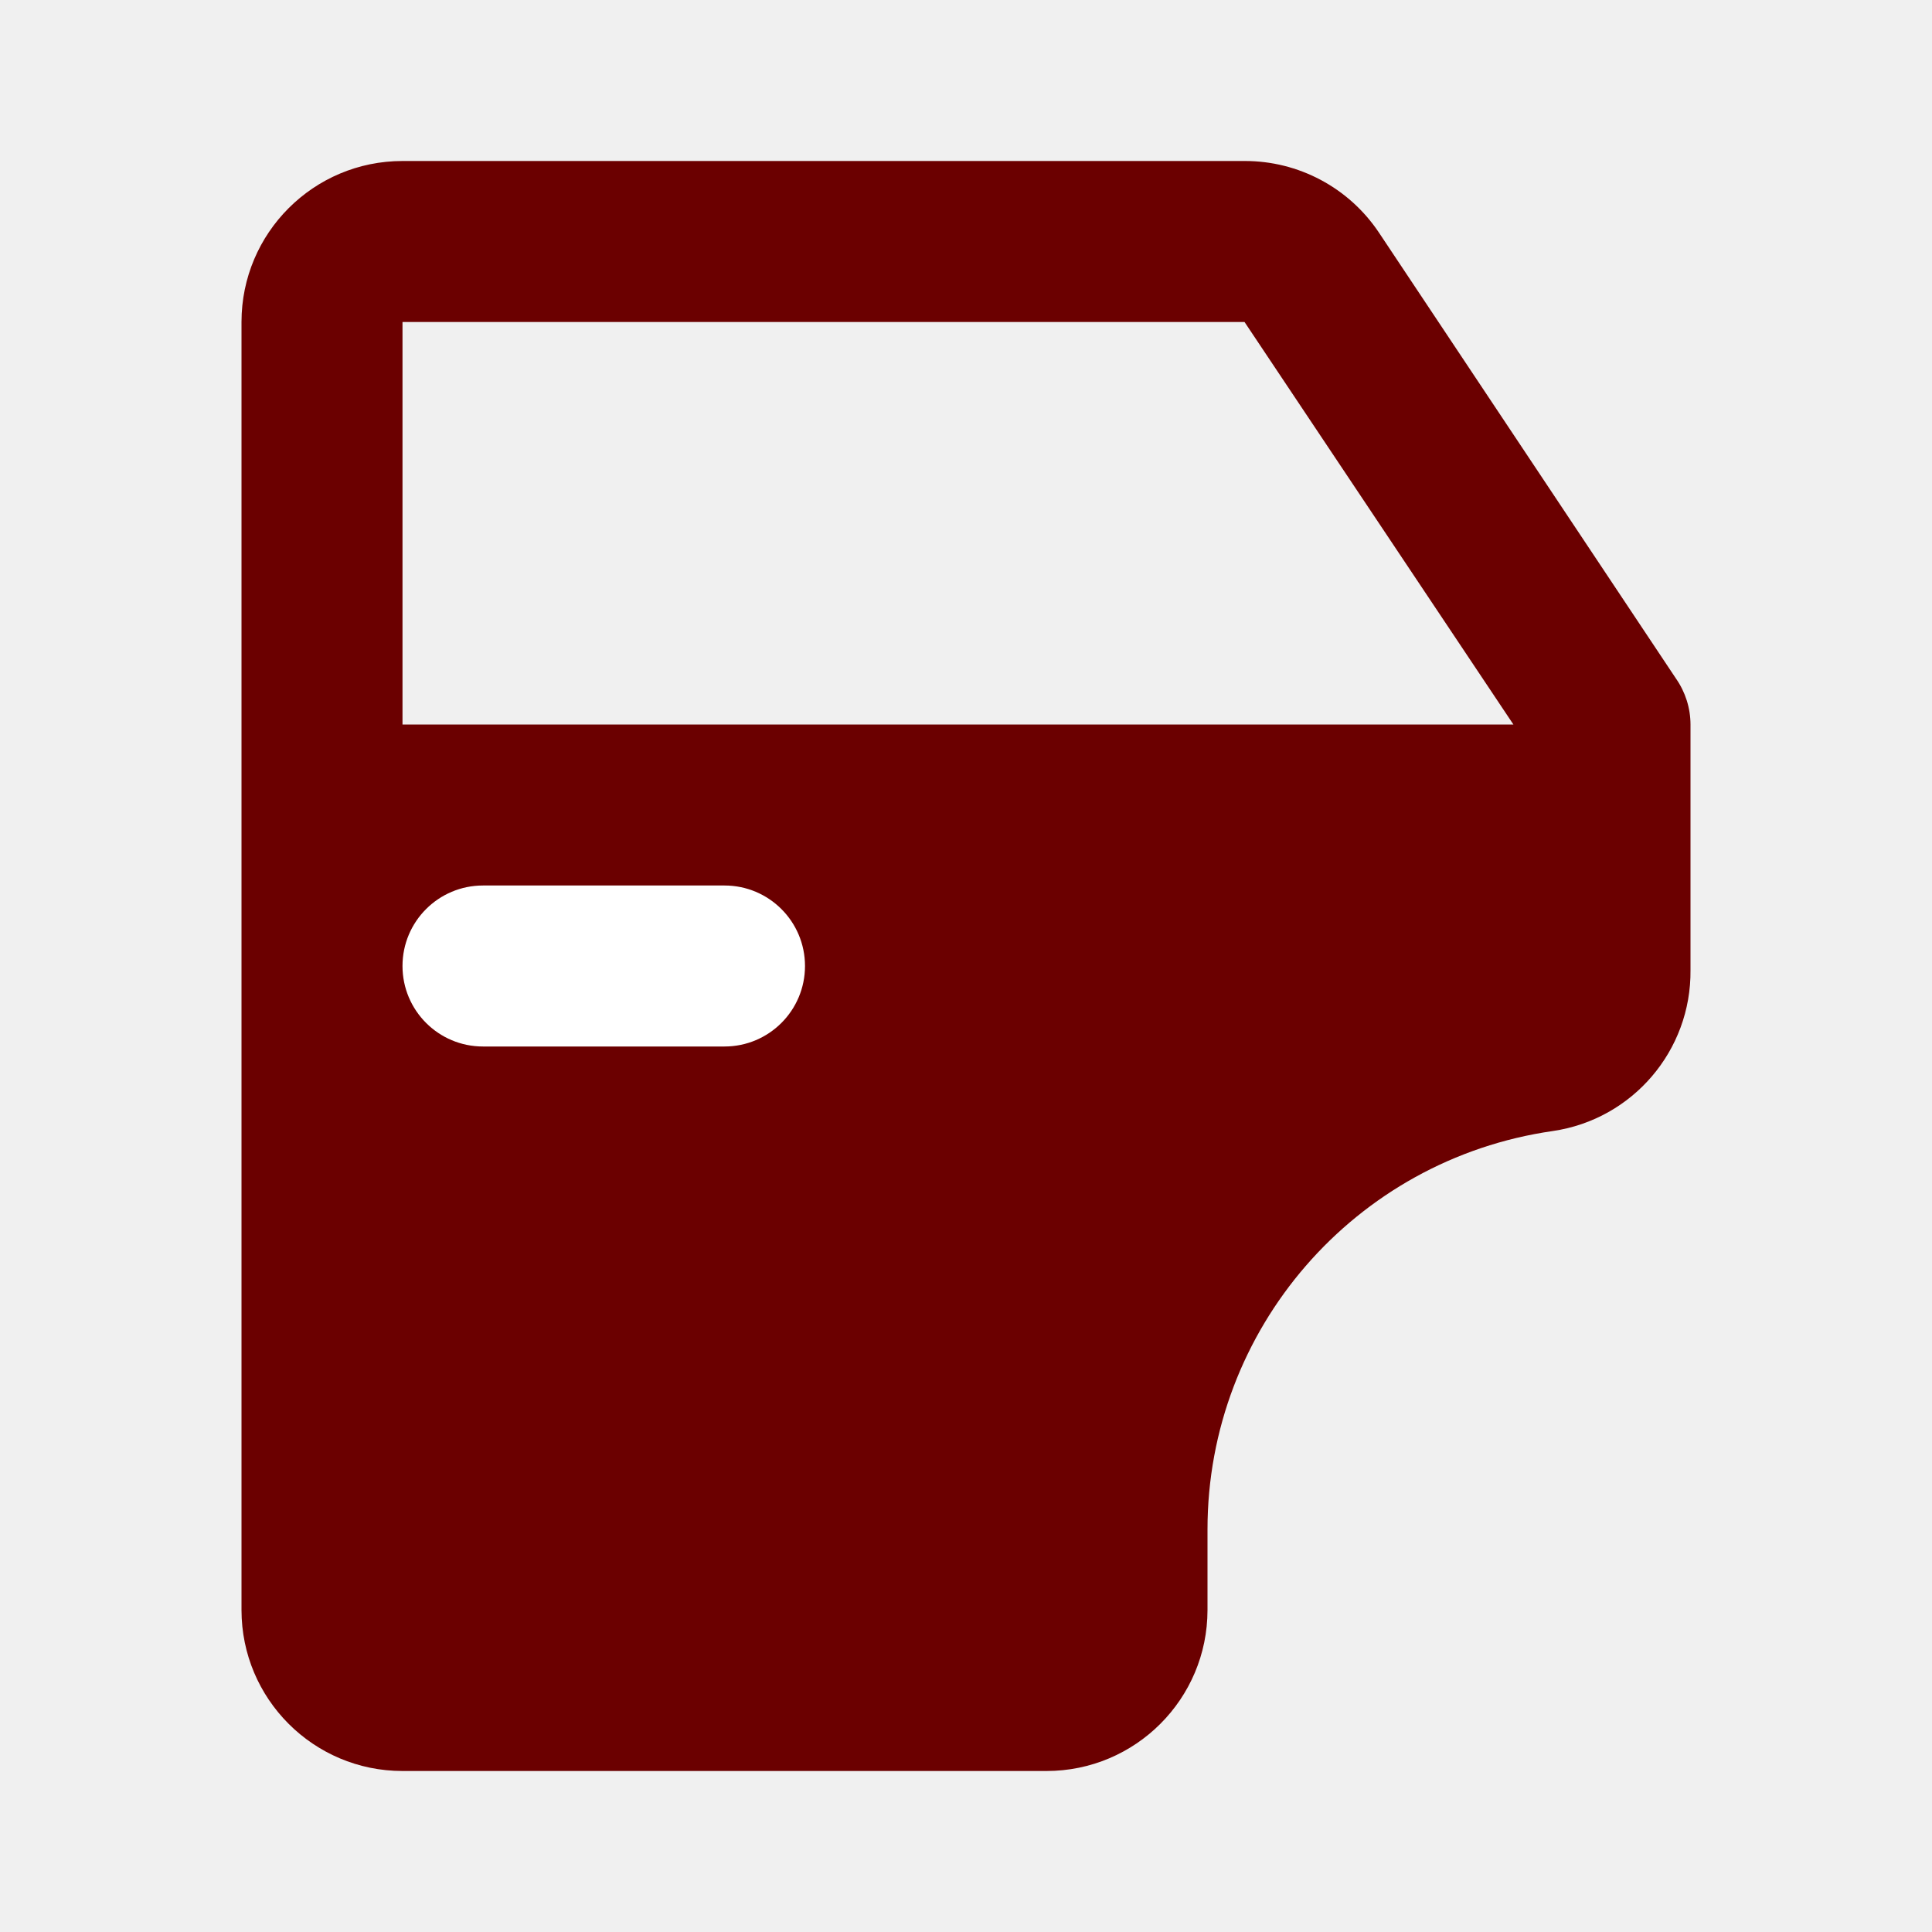
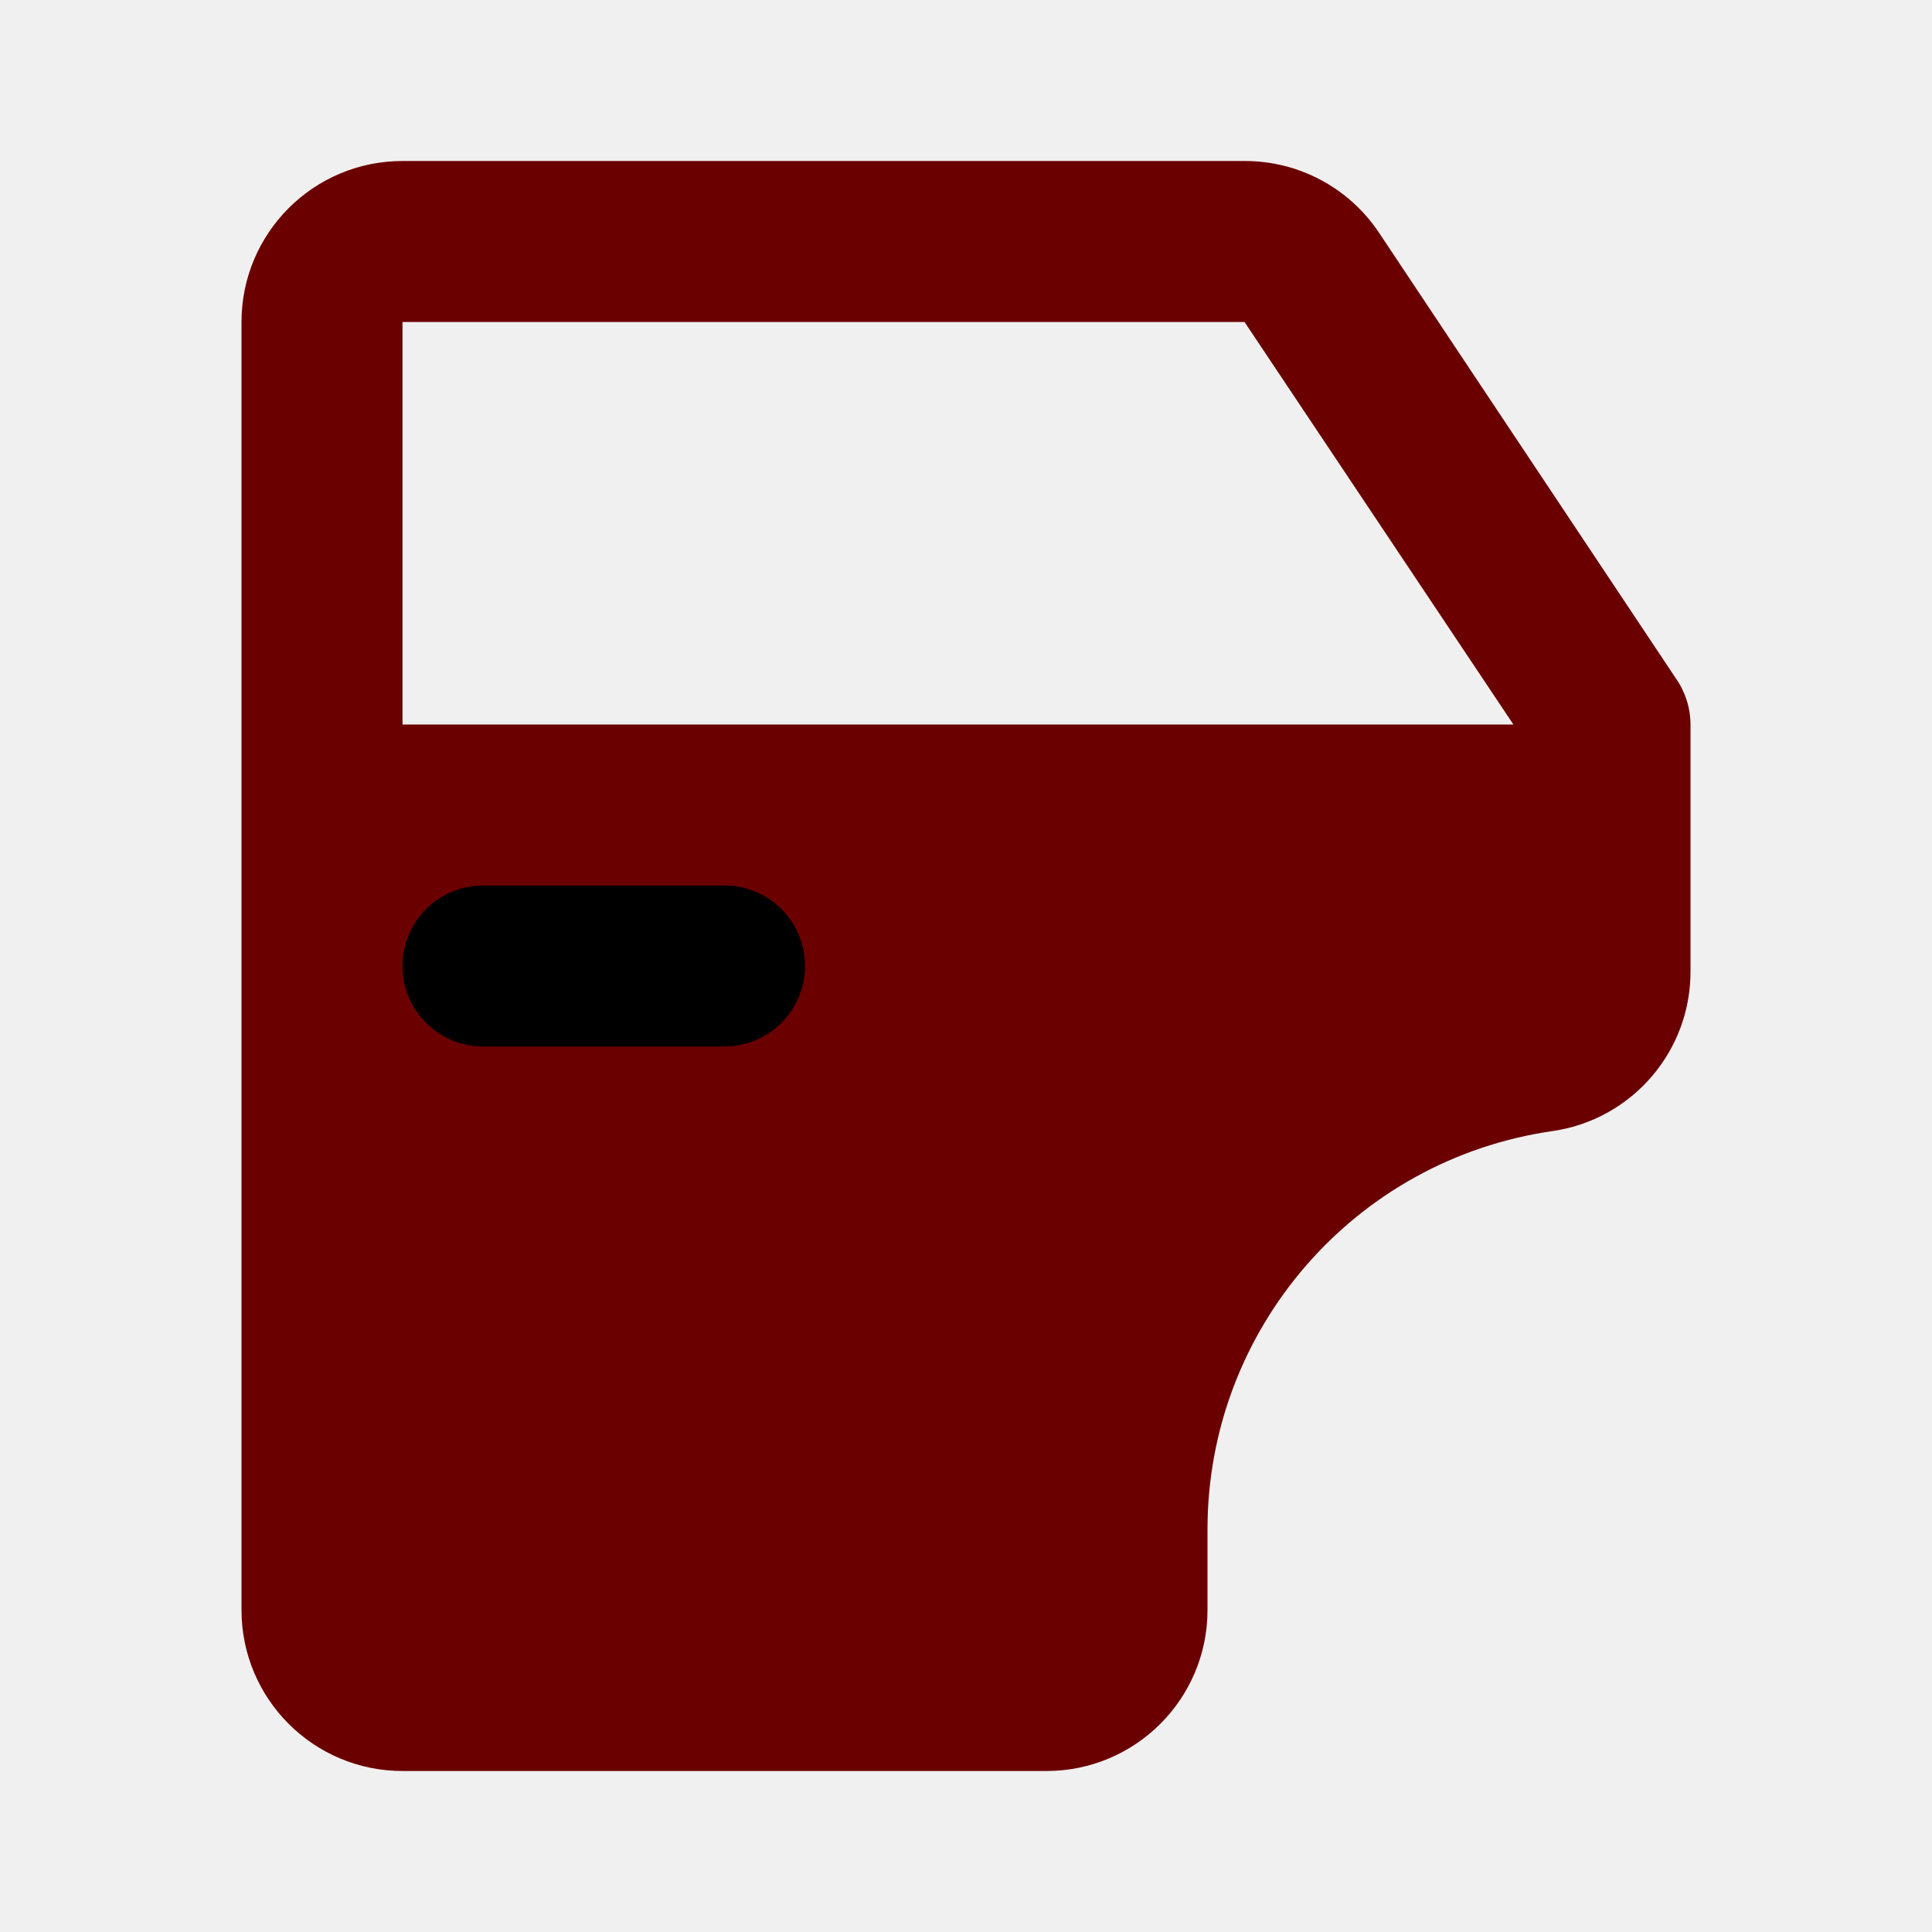
<svg xmlns="http://www.w3.org/2000/svg" fill="#6b0000" viewBox="0 0 24 24" id="car-door-left" data-name="Flat Color" class="icon flat-color">
  <g id="SVGRepo_bgCarrier" stroke-width="0" />
  <g id="SVGRepo_tracerCarrier" stroke-linecap="round" stroke-linejoin="round" />
  <g id="SVGRepo_iconCarrier">
    <path id="primary" d="M20.82,8.43,17.13,2.89A2,2,0,0,0,15.46,2H5A2,2,0,0,0,3,4V20a2,2,0,0,0,2,2h8a2,2,0,0,0,2-2V19a5,5,0,0,1,4.29-4.95,2,2,0,0,0,1.71-2V9A1,1,0,0,0,20.82,8.43ZM5,9V4H15.46L18.8,9Z" style="fill: #6b0000;" />
-     <path id="secondary" d="M9,13H6a1,1,0,0,1,0-2H9a1,1,0,0,1,0,2Z" style="fill: #ffffff;" />
+     <path id="secondary" d="M9,13H6a1,1,0,0,1,0-2H9a1,1,0,0,1,0,2Z" style="fill: #000000;" />
  </g>
</svg>
